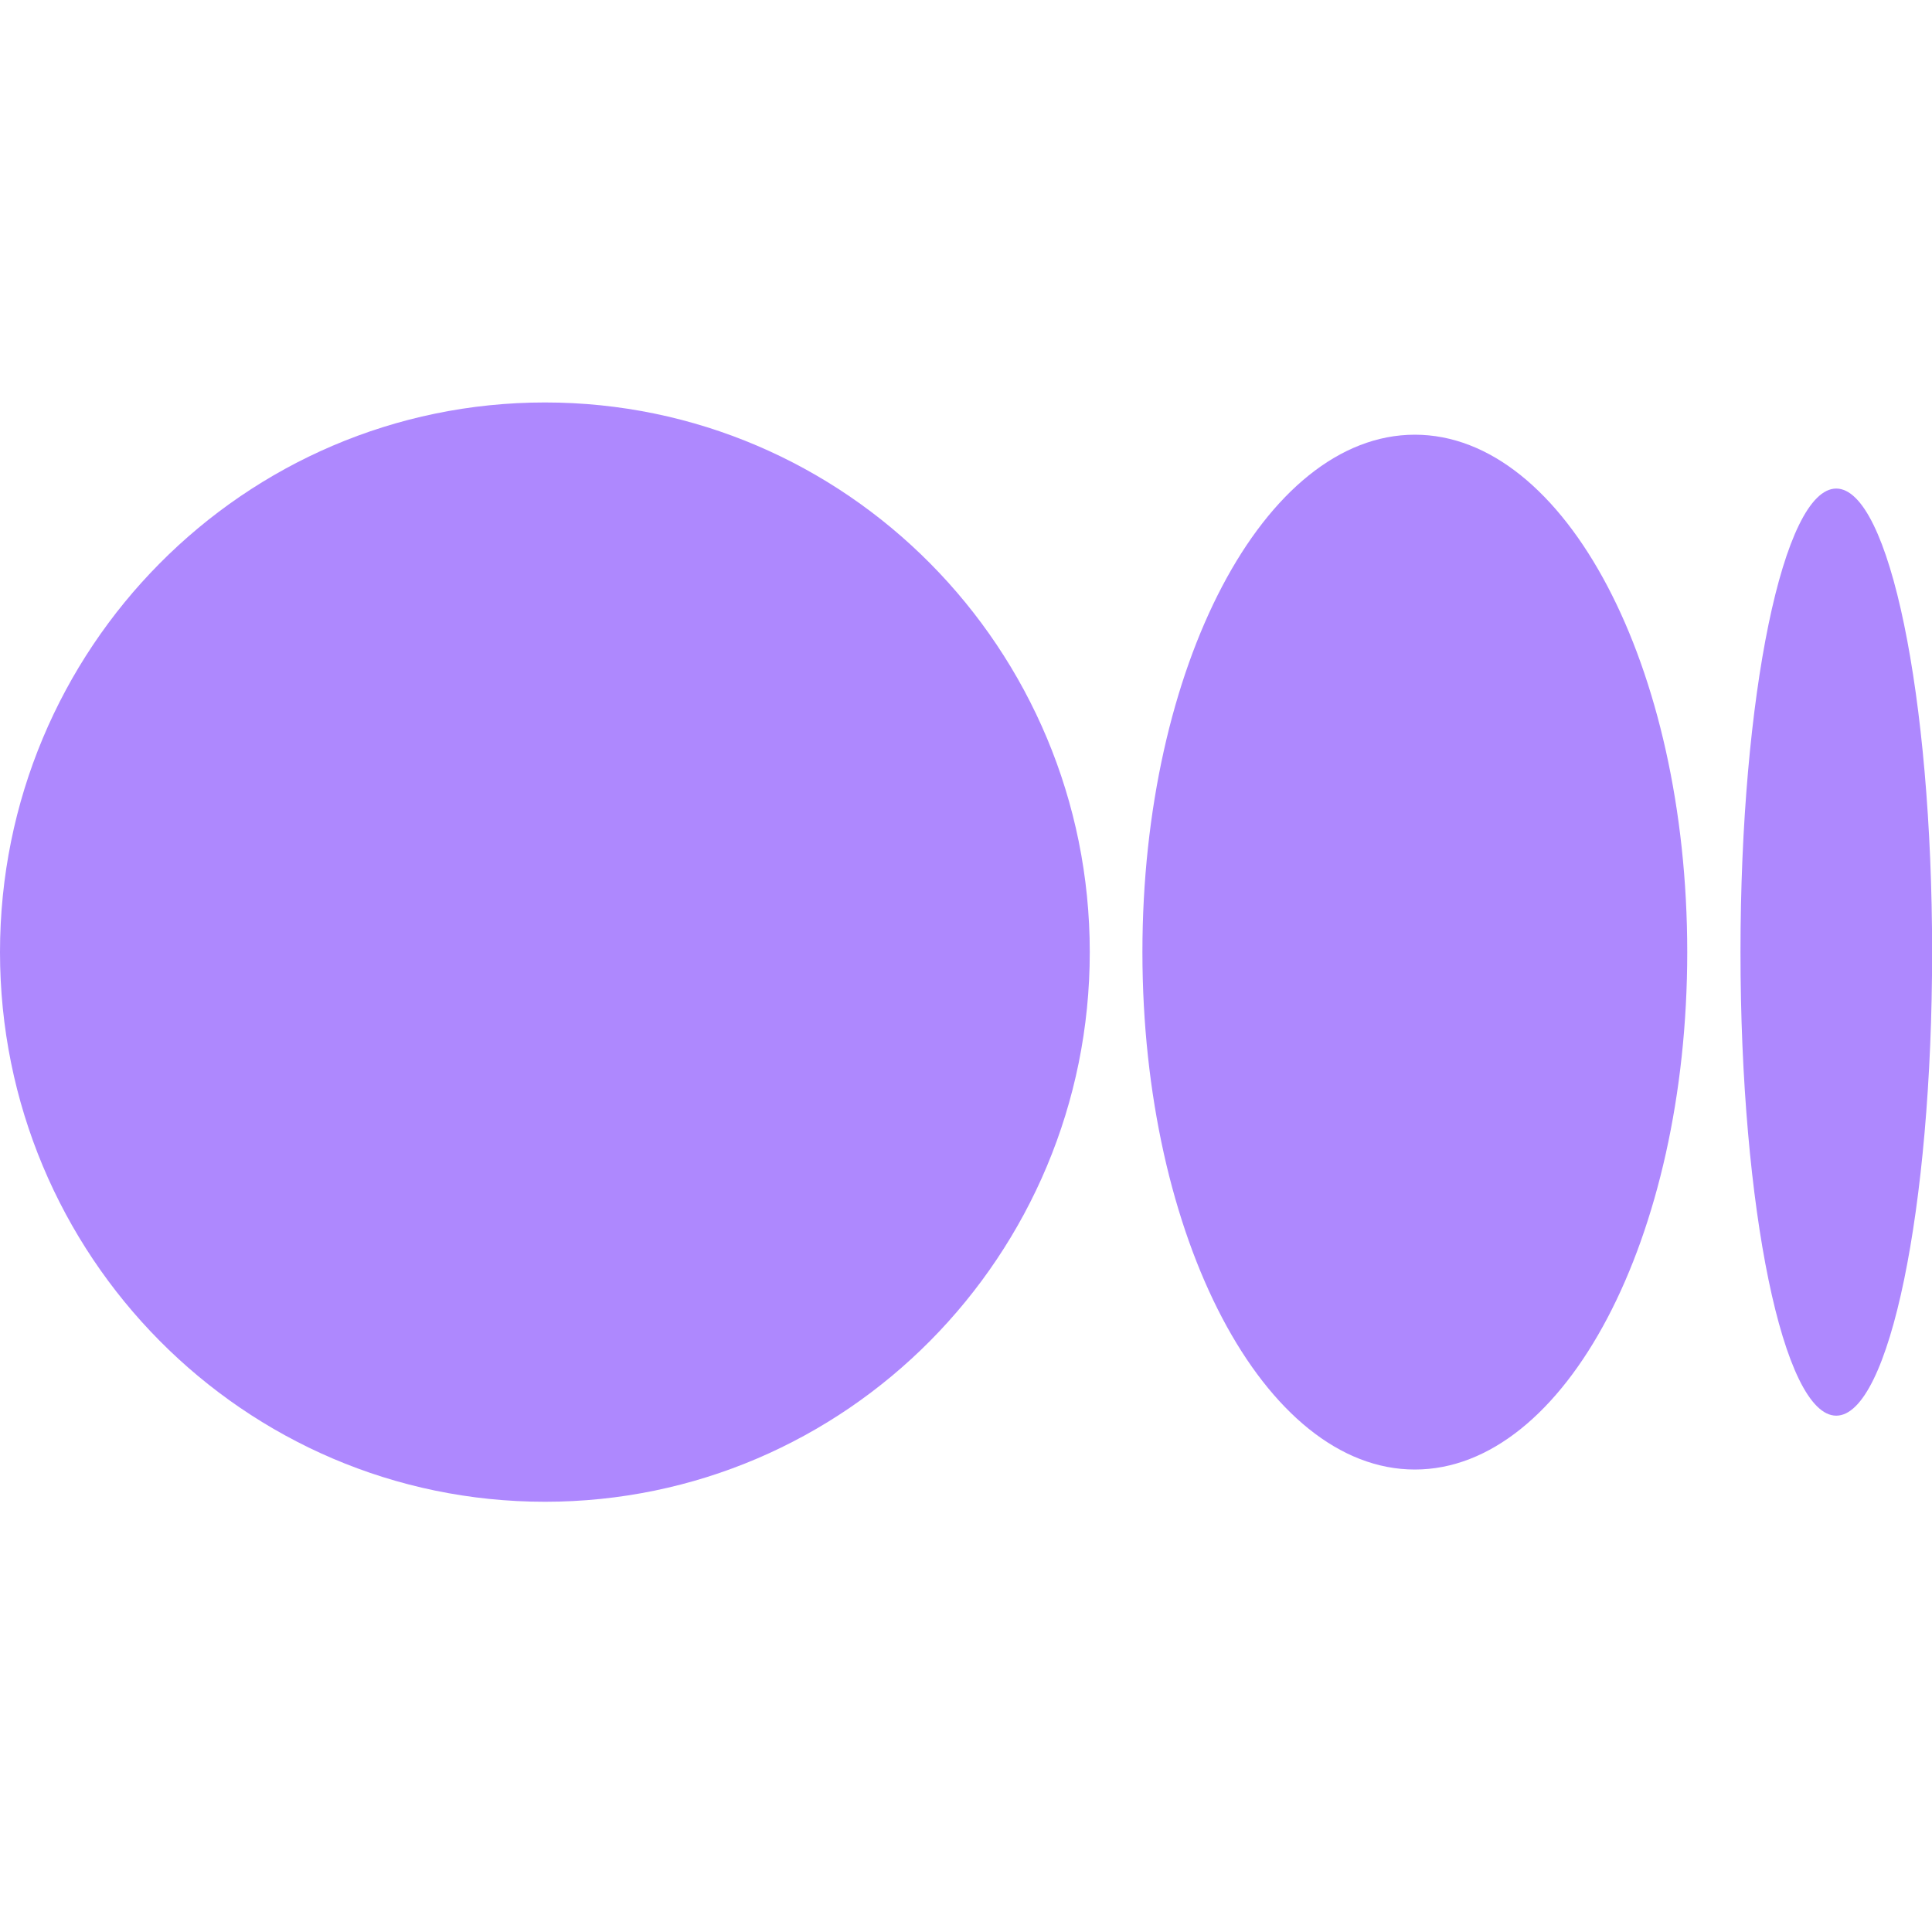
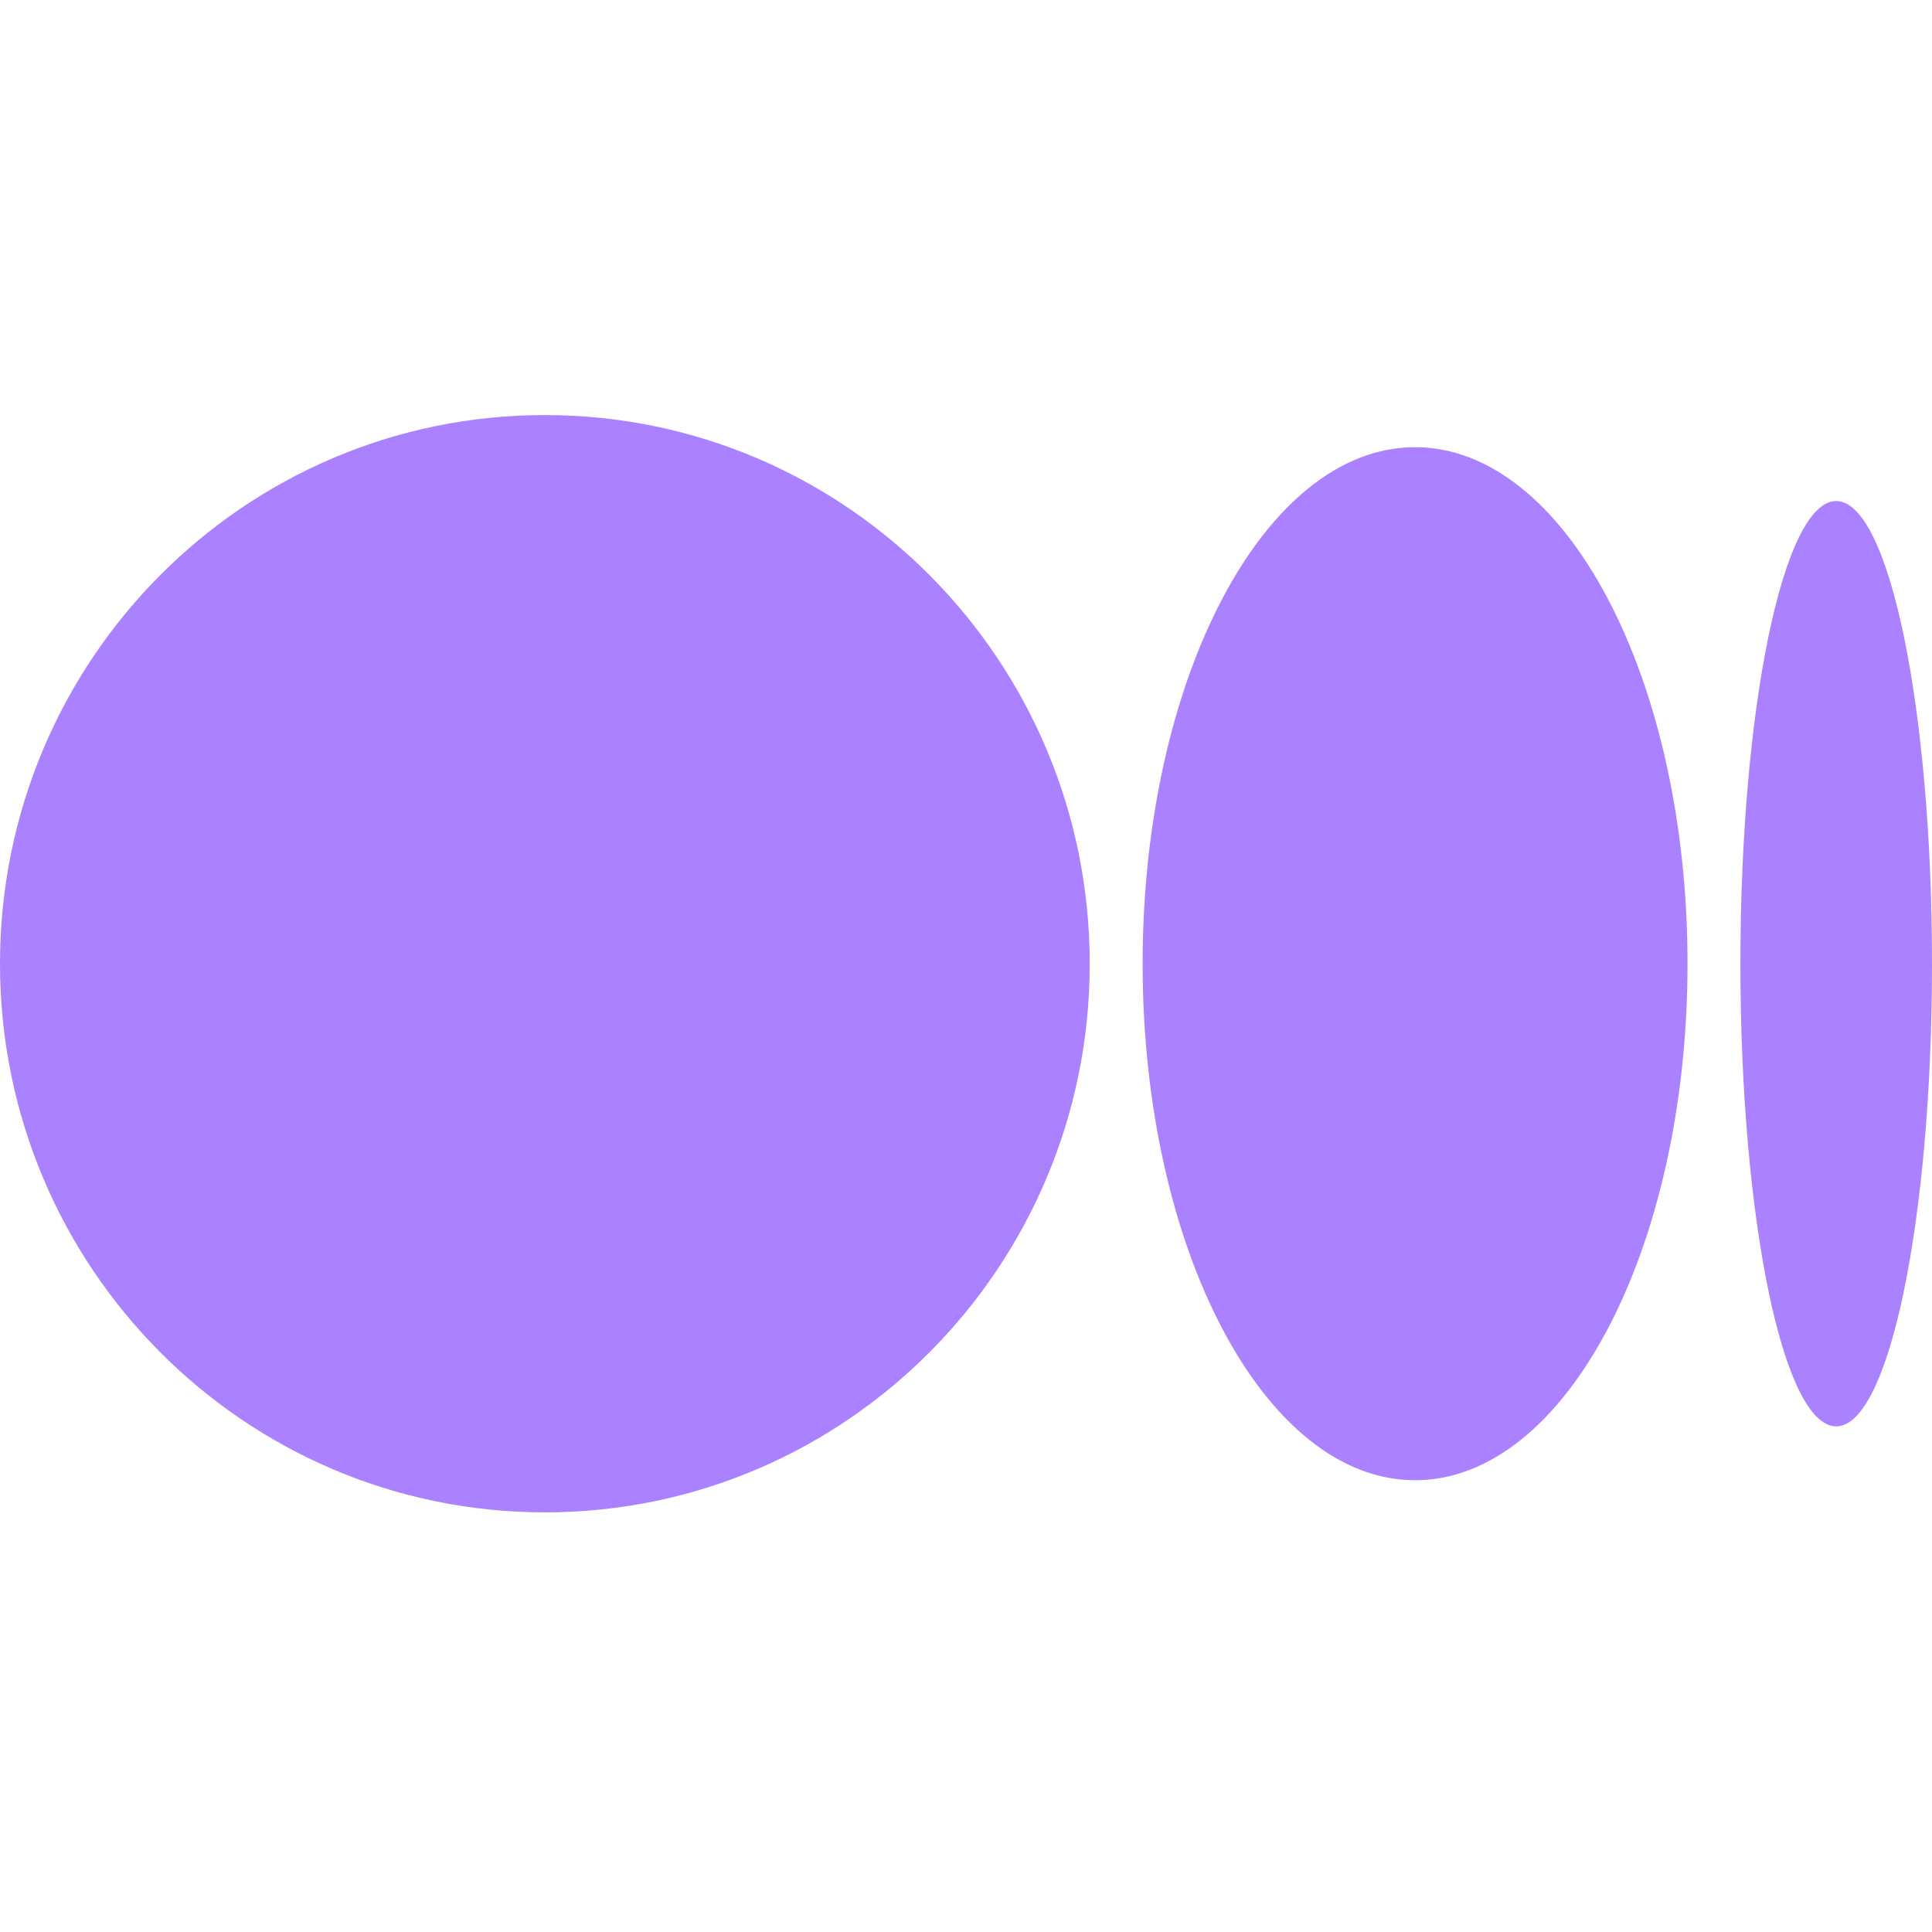
- <svg xmlns="http://www.w3.org/2000/svg" width="16" height="16" viewBox="0 0 16 16" fill="none">
-   <path d="M9.025 7.885C9.025 10.399 7.005 12.437 4.513 12.437C2.02 12.437 0 10.398 0 7.885C0 5.372 2.02 3.333 4.513 3.333C7.005 3.333 9.025 5.371 9.025 7.885Z" fill="#AE88FE" />
-   <path d="M13.973 7.885C13.973 10.251 12.963 12.17 11.717 12.17C10.471 12.17 9.461 10.251 9.461 7.885C9.461 5.519 10.471 3.6 11.717 3.6C12.963 3.6 13.973 5.518 13.973 7.885" fill="#AE88FE" />
-   <path d="M16.001 7.885C16.001 10.005 15.646 11.724 15.207 11.724C14.769 11.724 14.414 10.005 14.414 7.885C14.414 5.765 14.769 4.046 15.207 4.046C15.646 4.046 16.001 5.765 16.001 7.885Z" fill="#AE88FE" />
+ <svg xmlns="http://www.w3.org/2000/svg" width="24" height="24" viewBox="0 0 24 24" fill="none">
+   <path d="M6.769 5.156C10.507 5.156 13.537 8.208 13.537 11.972C13.537 15.735 10.507 18.787 6.769 18.787C3.031 18.787 0 15.735 0 11.972C0 8.208 3.03 5.156 6.769 5.156ZM17.578 5.555C19.447 5.555 20.963 8.428 20.963 11.972H20.963C20.963 15.514 19.448 18.388 17.578 18.388C15.709 18.388 14.194 15.514 14.194 11.972C14.194 8.429 15.709 5.555 17.578 5.555ZM22.81 6.224C23.467 6.224 24 8.797 24 11.972C24 15.145 23.467 17.719 22.81 17.719C22.152 17.719 21.62 15.146 21.62 11.972C21.62 8.797 22.152 6.224 22.81 6.224Z" fill="#AA82FF" />
</svg>
